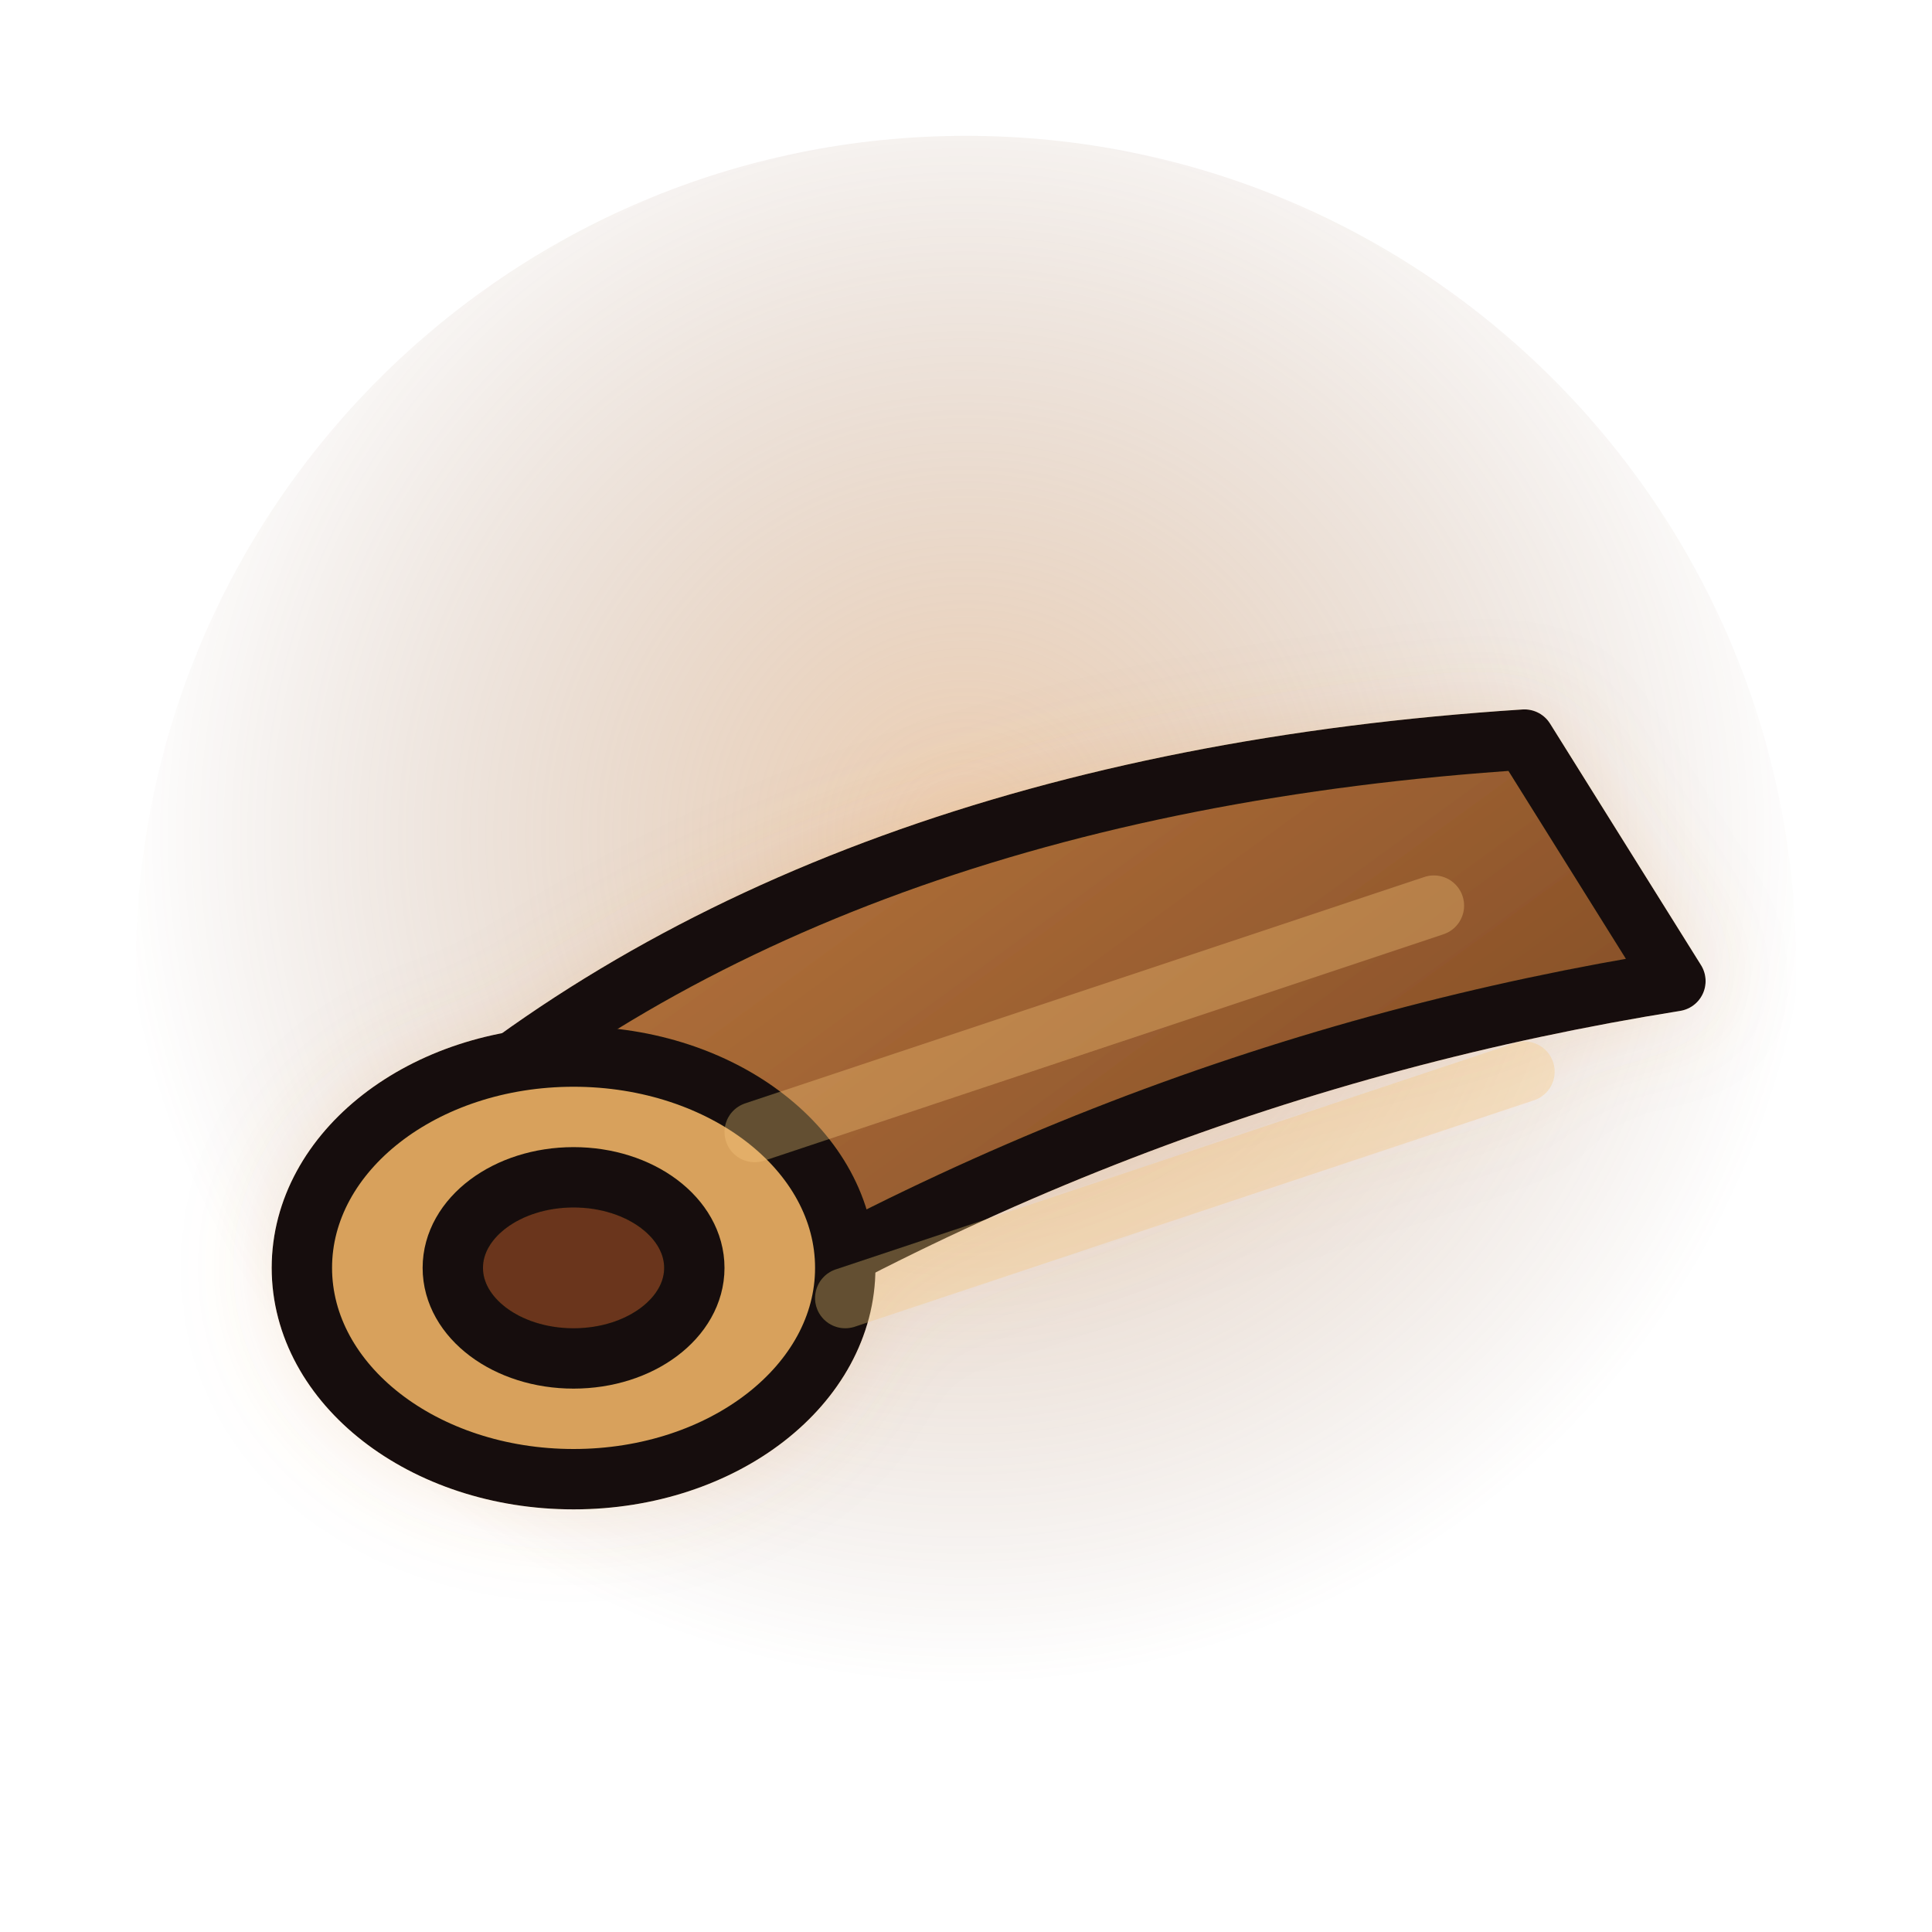
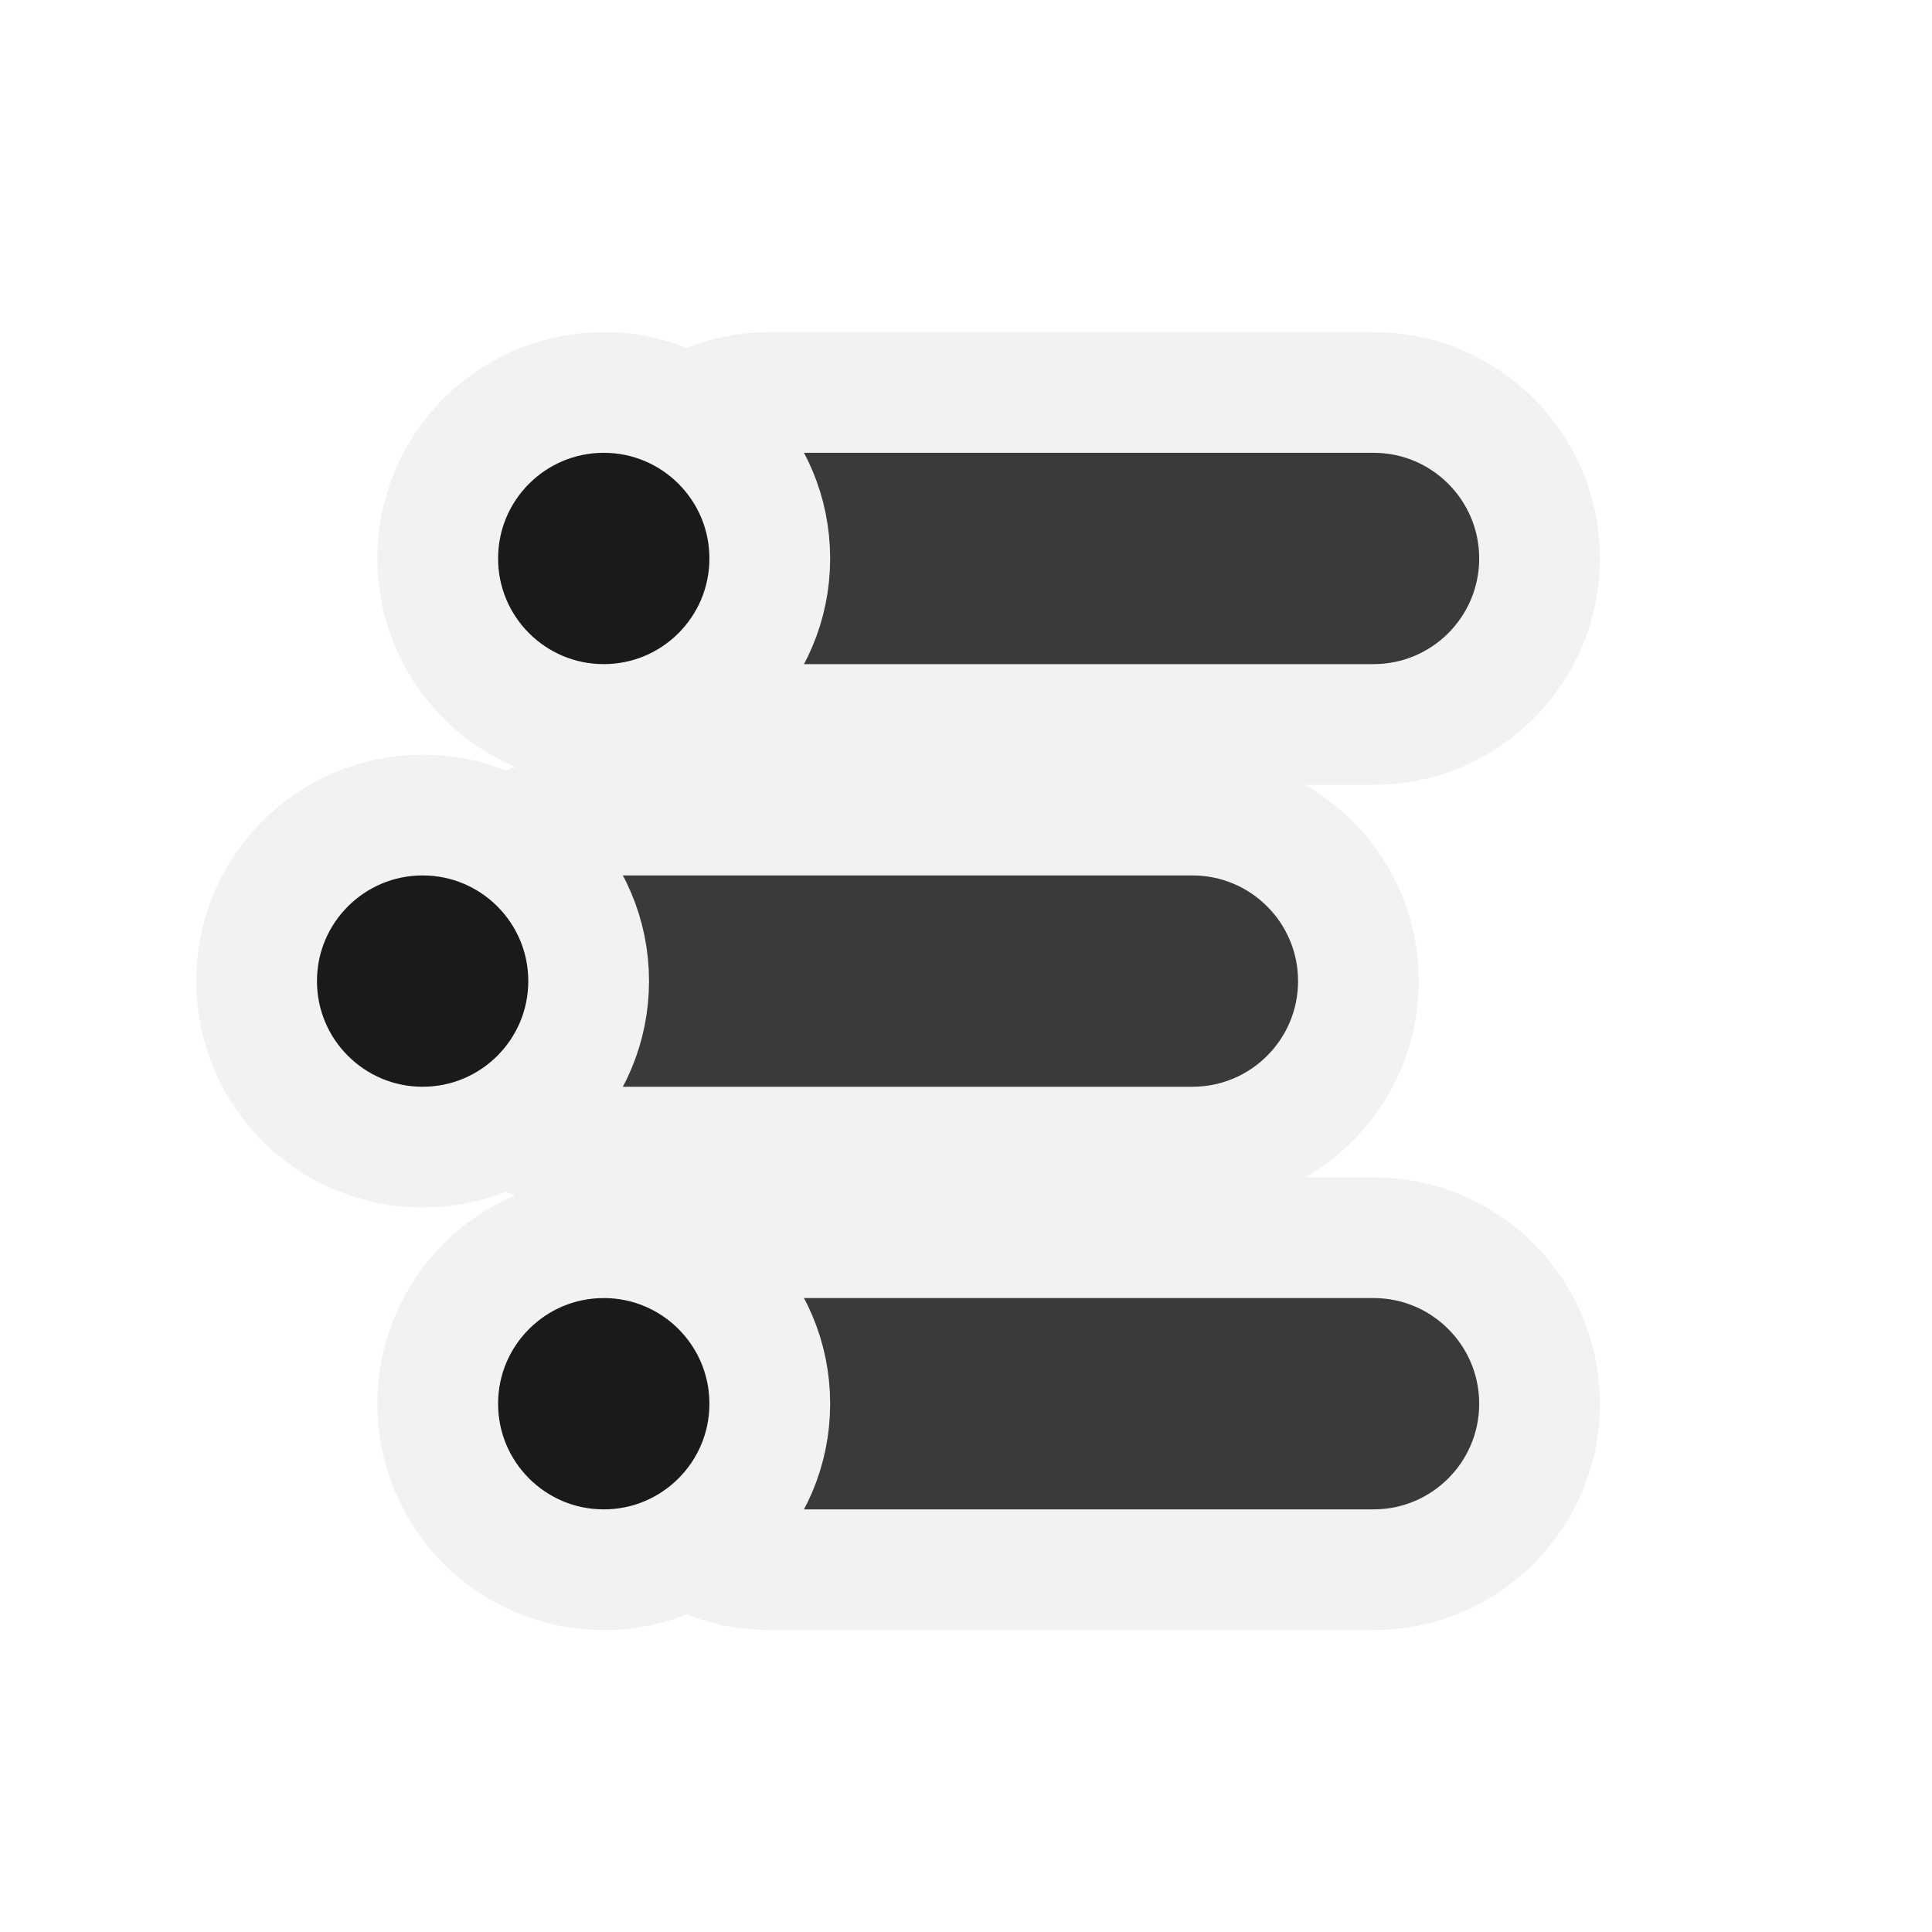
- <svg xmlns="http://www.w3.org/2000/svg" width="128" height="128" viewBox="0 0 128 128" fill="none">
-   <defs>
-     <radialGradient id="glow" cx="50%" cy="42%" r="52%">
-       <stop offset="0%" stop-color="#d58d4a" stop-opacity="0.42" />
-       <stop offset="100%" stop-color="#6f3d1e" stop-opacity="0" />
-     </radialGradient>
-     <linearGradient id="main" x1="32" y1="20" x2="96" y2="108" gradientUnits="userSpaceOnUse">
-       <stop stop-color="#d58d4a" />
-       <stop offset="1" stop-color="#6f3d1e" />
-     </linearGradient>
-     <filter id="soft" x="-40%" y="-40%" width="180%" height="180%">
-       <feDropShadow dx="0" dy="4" stdDeviation="5" flood-color="#000000" flood-opacity="0.48" />
-       <feDropShadow dx="0" dy="0" stdDeviation="3" flood-color="#d58d4a" flood-opacity="0.18" />
-     </filter>
-   </defs>
-   <circle cx="64" cy="64" r="55" fill="url(#glow)" />
-   <g filter="url(#soft)" stroke="#15110b" stroke-width="4" stroke-linejoin="round" stroke-linecap="round">
-     <path d="M27 76c18-16 43-25 74-27l10 16c-25 4-49 13-72 28z" fill="url(#main)" />
-     <ellipse cx="38" cy="84" rx="18" ry="14" fill="#d8a15c" />
-     <ellipse cx="38" cy="84" rx="8" ry="6" fill="#6b351b" />
-     <path d="M50 75l45-15M56 86l45-15" stroke="#f7c57b" stroke-opacity=".35" />
-   </g>
+ <svg xmlns="http://www.w3.org/2000/svg" width="128" height="128" viewBox="0 0 128 128" fill="none" stroke="#f2f2f2" stroke-width="8" stroke-linecap="round" stroke-linejoin="round">
+   <rect x="40" y="26" width="62" height="22" rx="11" fill="#3a3a3a" />
+   <circle cx="40" cy="37" r="11" fill="#1a1a1a" />
+   <rect x="28" y="54" width="62" height="22" rx="11" fill="#3a3a3a" />
+   <circle cx="28" cy="65" r="11" fill="#1a1a1a" />
+   <rect x="40" y="82" width="62" height="22" rx="11" fill="#3a3a3a" />
+   <circle cx="40" cy="93" r="11" fill="#1a1a1a" />
</svg>
